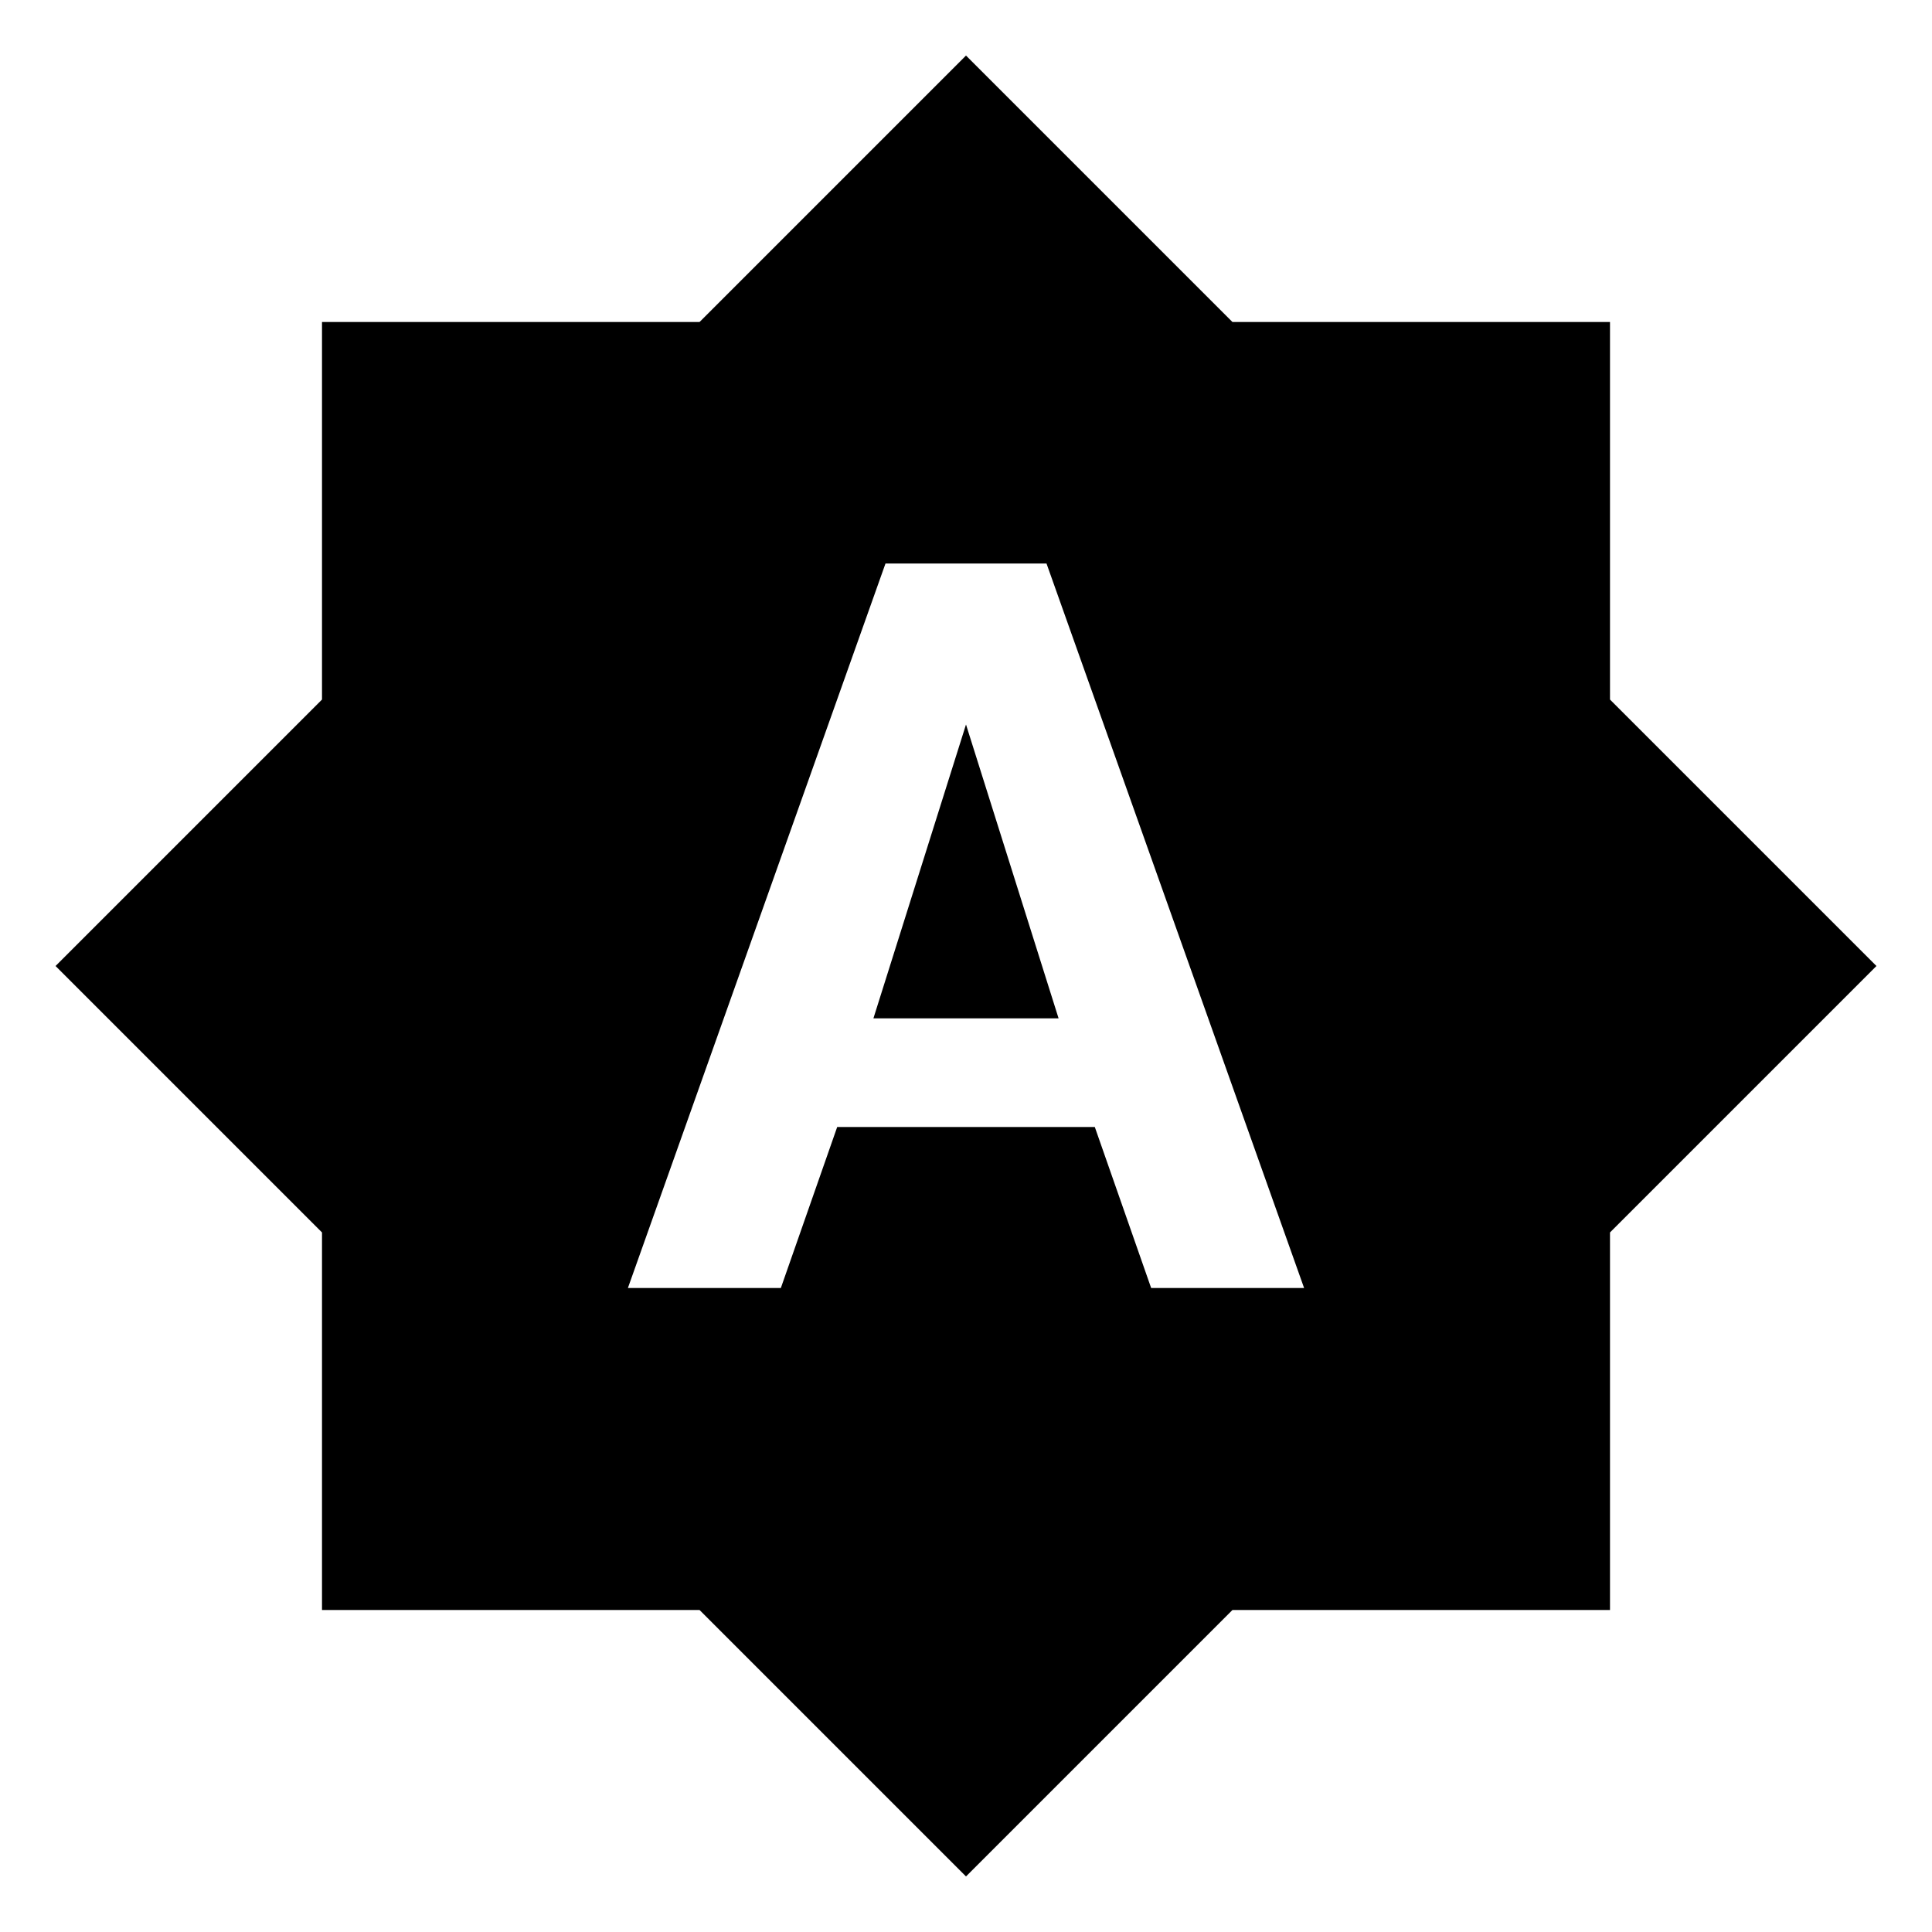
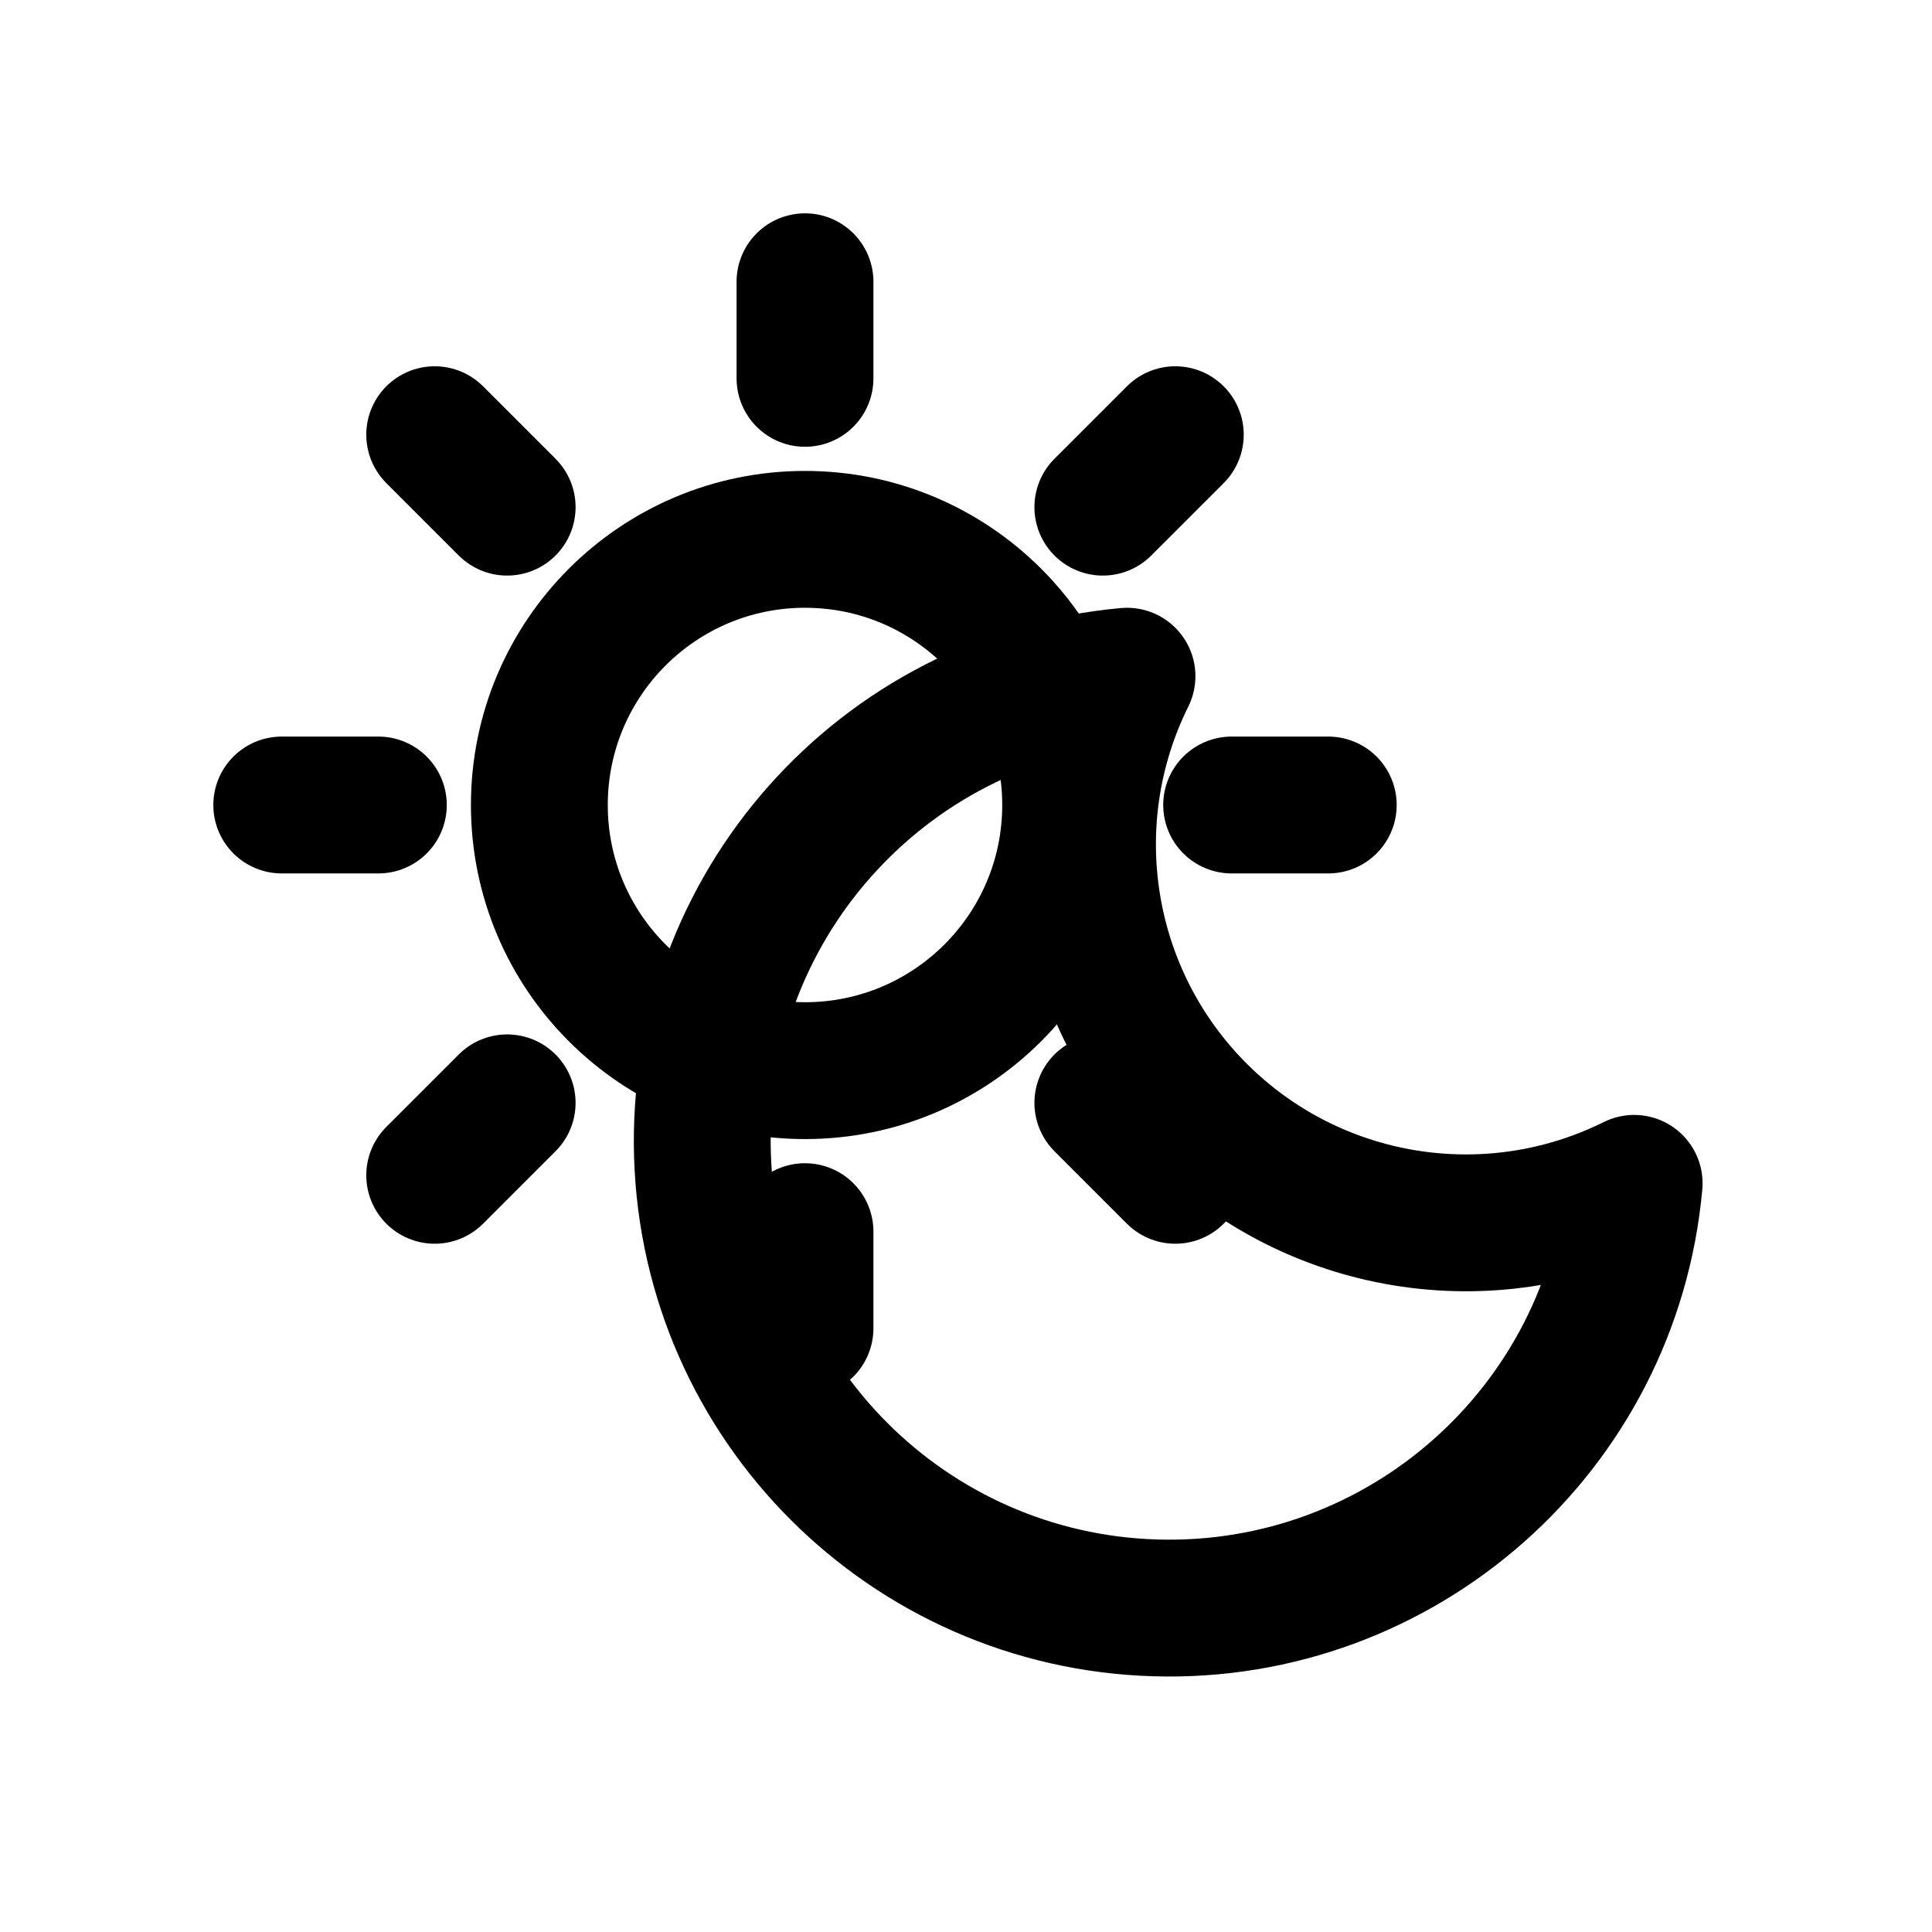
<svg xmlns="http://www.w3.org/2000/svg" width="24" height="24" viewBox="0 0 24 24">
-   <path d="M10.85 12.65h2.3L12 9l-1.15 3.65zM20 8.69V4h-4.69L12 .69 8.69 4H4v4.69L.69 12 4 15.31V20h4.69L12 23.31 15.31 20H20v-4.69L23.31 12 20 8.69zM14.3 16l-.7-2h-3.2l-.7 2H7.8L11 7h2l3.2 9h-1.9z" fill="#000000" stroke="none" />
+   <circle cx="10" cy="10" r="3.3" fill="none" stroke="currentColor" stroke-width="1.7" />
+   <path d="M10 3.5v1.2M10 15.3v1.2M3.5 10h1.2M15.3 10h1.2M5.4 5.4l.9.9M13.7 13.7l.9.9M14.6 5.4l-.9.9M6.3 13.7l-.9.9" fill="none" stroke="currentColor" stroke-width="1.7" stroke-linecap="round" />
+   <path d="M20.3 14.7A5.8 5.8 0 1 1 14 8.4a4.7 4.7 0 0 0 6.3 6.3Z" fill="none" stroke="currentColor" stroke-width="1.7" stroke-linecap="round" stroke-linejoin="round" />
</svg>
